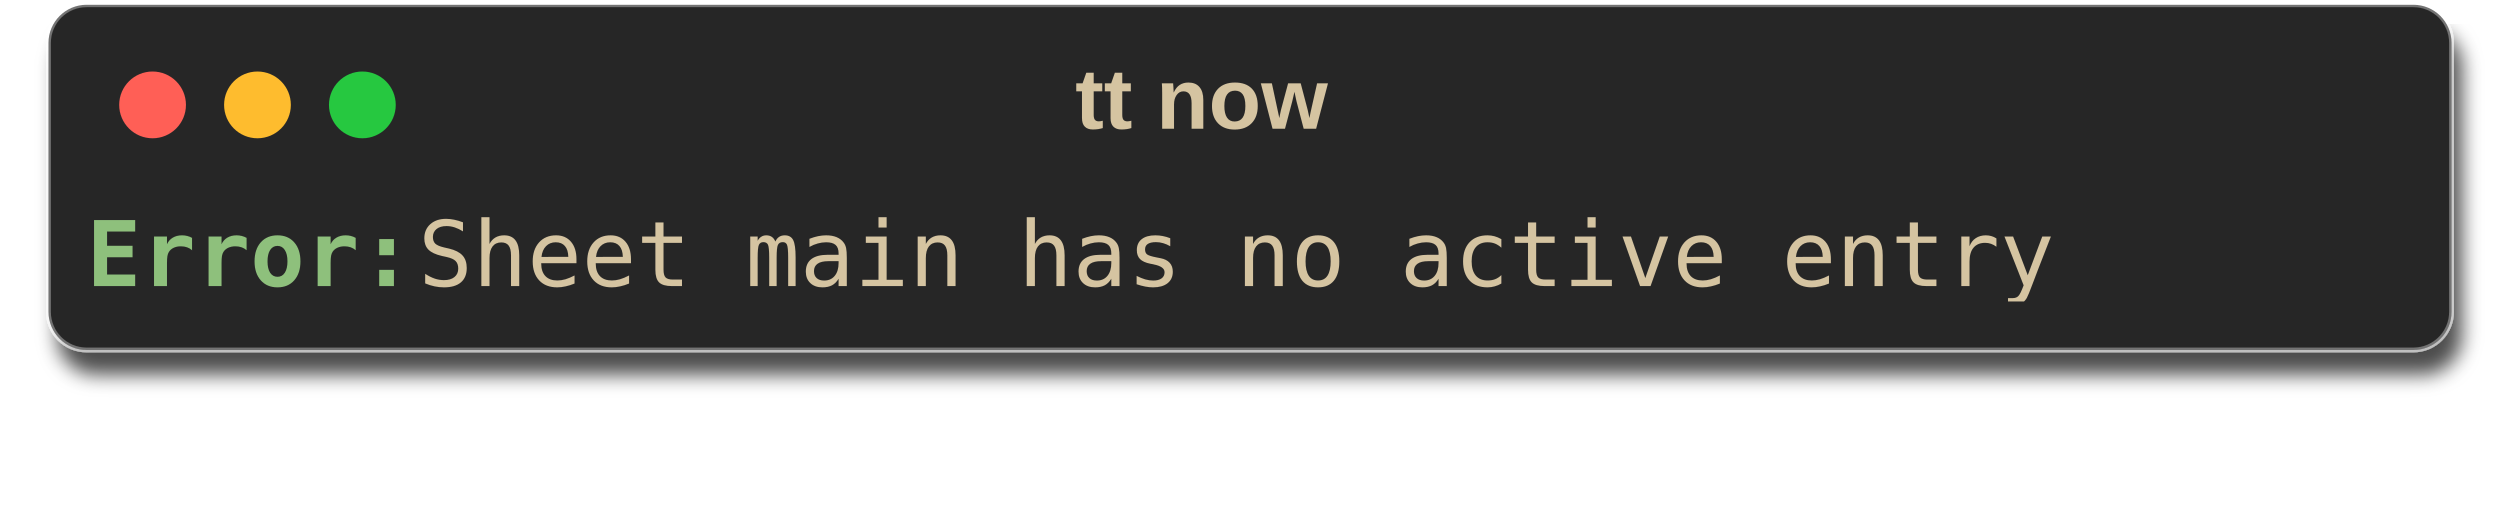
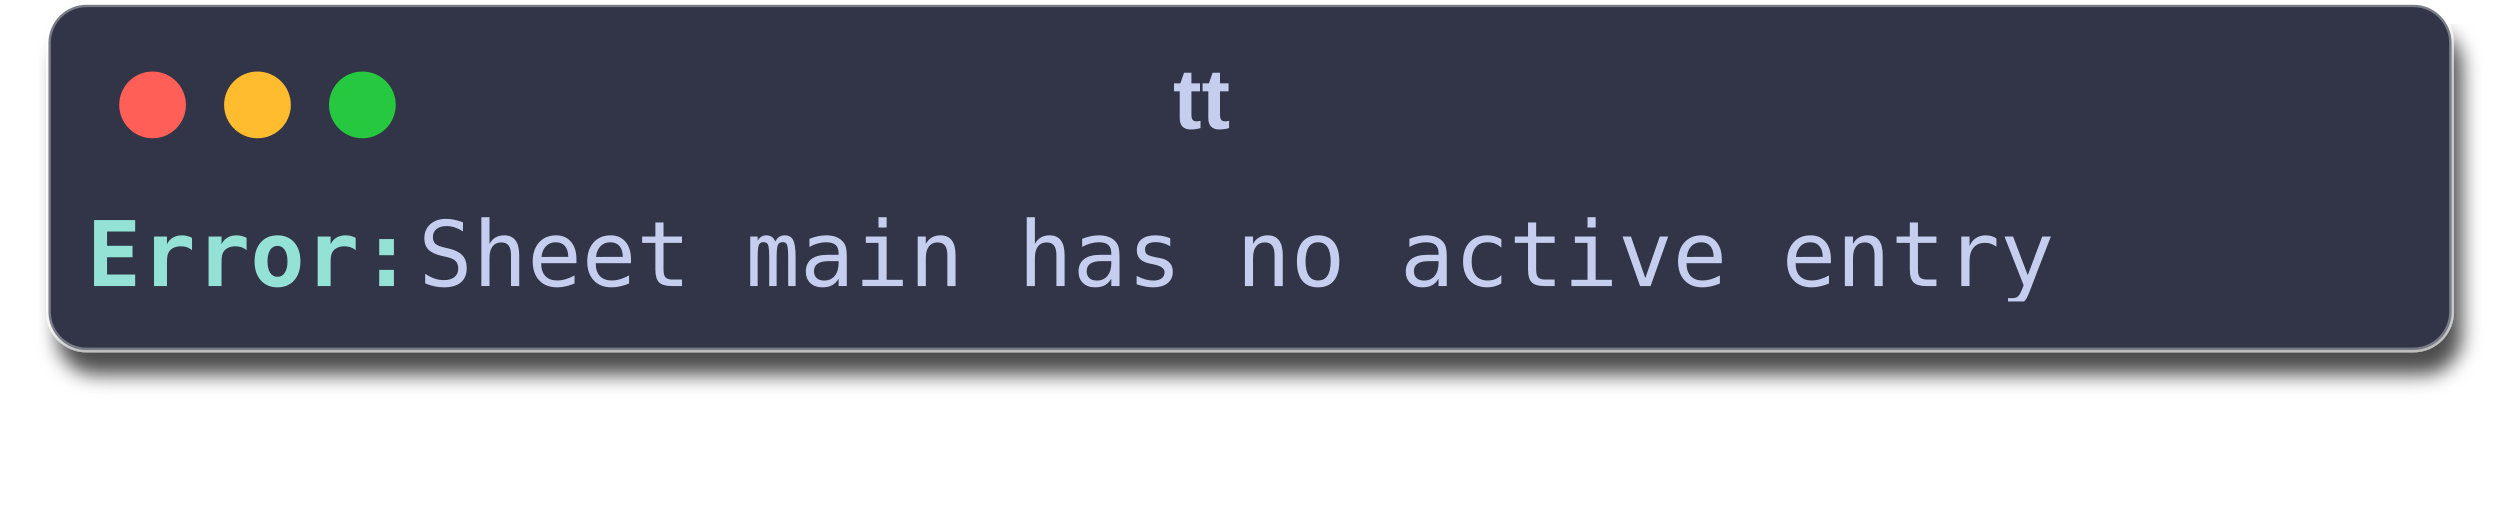
<svg xmlns="http://www.w3.org/2000/svg" class="rich-terminal shadow" viewBox="0 0 524.333 106.733">
  <style>

    @font-face {
        font-family: "Fira Code";
        src: local("FiraCode-Regular"),
                url("https://cdnjs.cloudflare.com/ajax/libs/firacode/6.2.0/woff2/FiraCode-Regular.woff2") format("woff2"),
                url("https://cdnjs.cloudflare.com/ajax/libs/firacode/6.2.0/woff/FiraCode-Regular.woff") format("woff");
        font-style: normal;
        font-weight: 400;
    }
    @font-face {
        font-family: "Fira Code";
        src: local("FiraCode-Bold"),
                url("https://cdnjs.cloudflare.com/ajax/libs/firacode/6.2.0/woff2/FiraCode-Bold.woff2") format("woff2"),
                url("https://cdnjs.cloudflare.com/ajax/libs/firacode/6.2.0/woff/FiraCode-Bold.woff") format("woff");
        font-style: bold;
        font-weight: 700;
    }

-     .terminal-4284435234-matrix {
+     .terminal-3581495726-matrix {
        font-family: Fira Code, monospace;
        font-size: 20px;
        line-height: 24.4px;
        font-variant-east-asian: full-width;
    }

-     .terminal-4284435234-title {
+     .terminal-3581495726-title {
        font-size: 18px;
        font-weight: bold;
        font-family: arial;
    }

    .shadow {
        -webkit-filter: drop-shadow( 2px 5px 2px rgba(0, 0, 0, .7));
        filter: drop-shadow( 2px 5px 2px rgba(0, 0, 0, .7));
    }
-     .terminal-4284435234-r1 { fill: #8ec07c;font-weight: bold }
- .terminal-4284435234-r2 { fill: #d5c4a1 }
+     .terminal-3581495726-r1 { fill: #94e2d5;font-weight: bold }
+ .terminal-3581495726-r2 { fill: #c6ceef }
    </style>
  <defs>
-     <clipPath id="terminal-4284435234-clip-terminal">
+     <clipPath id="terminal-3581495726-clip-terminal">
      <rect x="0" y="0" width="487.0" height="23.4" />
    </clipPath>
  </defs>
-   <rect fill="#282828" stroke="rgba(255,255,255,0.35)" stroke-width="1" x="10.167" y="1" width="504" height="72.4" rx="8" />
-   <text class="terminal-4284435234-title" fill="#d5c4a1" text-anchor="middle" x="252" y="27">tt now</text>
+   <rect fill="#303446" stroke="rgba(255,255,255,0.35)" stroke-width="1" x="10.167" y="1" width="504" height="72.4" rx="8" />
+   <text class="terminal-3581495726-title" fill="#c6ceef" text-anchor="middle" x="252" y="27">tt</text>
  <g transform="translate(32,22)">
    <circle cx="0" cy="0" r="7" fill="#ff5f57" />
    <circle cx="22" cy="0" r="7" fill="#febc2e" />
    <circle cx="44" cy="0" r="7" fill="#28c840" />
  </g>
-   <g transform="translate(18.16667, 41) scale(.95)" clip-path="url(#terminal-4284435234-clip-terminal)">
-     <g class="terminal-4284435234-matrix">
-       <text class="terminal-4284435234-r1" x="0" y="20" textLength="73.2" clip-path="url(#terminal-4284435234-line-0)">Error:</text>
-       <text class="terminal-4284435234-r2" x="73.2" y="20" textLength="378.2" clip-path="url(#terminal-4284435234-line-0)"> Sheet main has no active entry</text>
-       <text class="terminal-4284435234-r2" x="488" y="20" textLength="12.2" clip-path="url(#terminal-4284435234-line-0)">
+   <g transform="translate(18.16667, 41) scale(.95)" clip-path="url(#terminal-3581495726-clip-terminal)">
+     <g class="terminal-3581495726-matrix">
+       <text class="terminal-3581495726-r1" x="0" y="20" textLength="73.2" clip-path="url(#terminal-3581495726-line-0)">Error:</text>
+       <text class="terminal-3581495726-r2" x="73.2" y="20" textLength="378.2" clip-path="url(#terminal-3581495726-line-0)"> Sheet main has no active entry</text>
+       <text class="terminal-3581495726-r2" x="488" y="20" textLength="12.2" clip-path="url(#terminal-3581495726-line-0)">
</text>
    </g>
  </g>
</svg>
